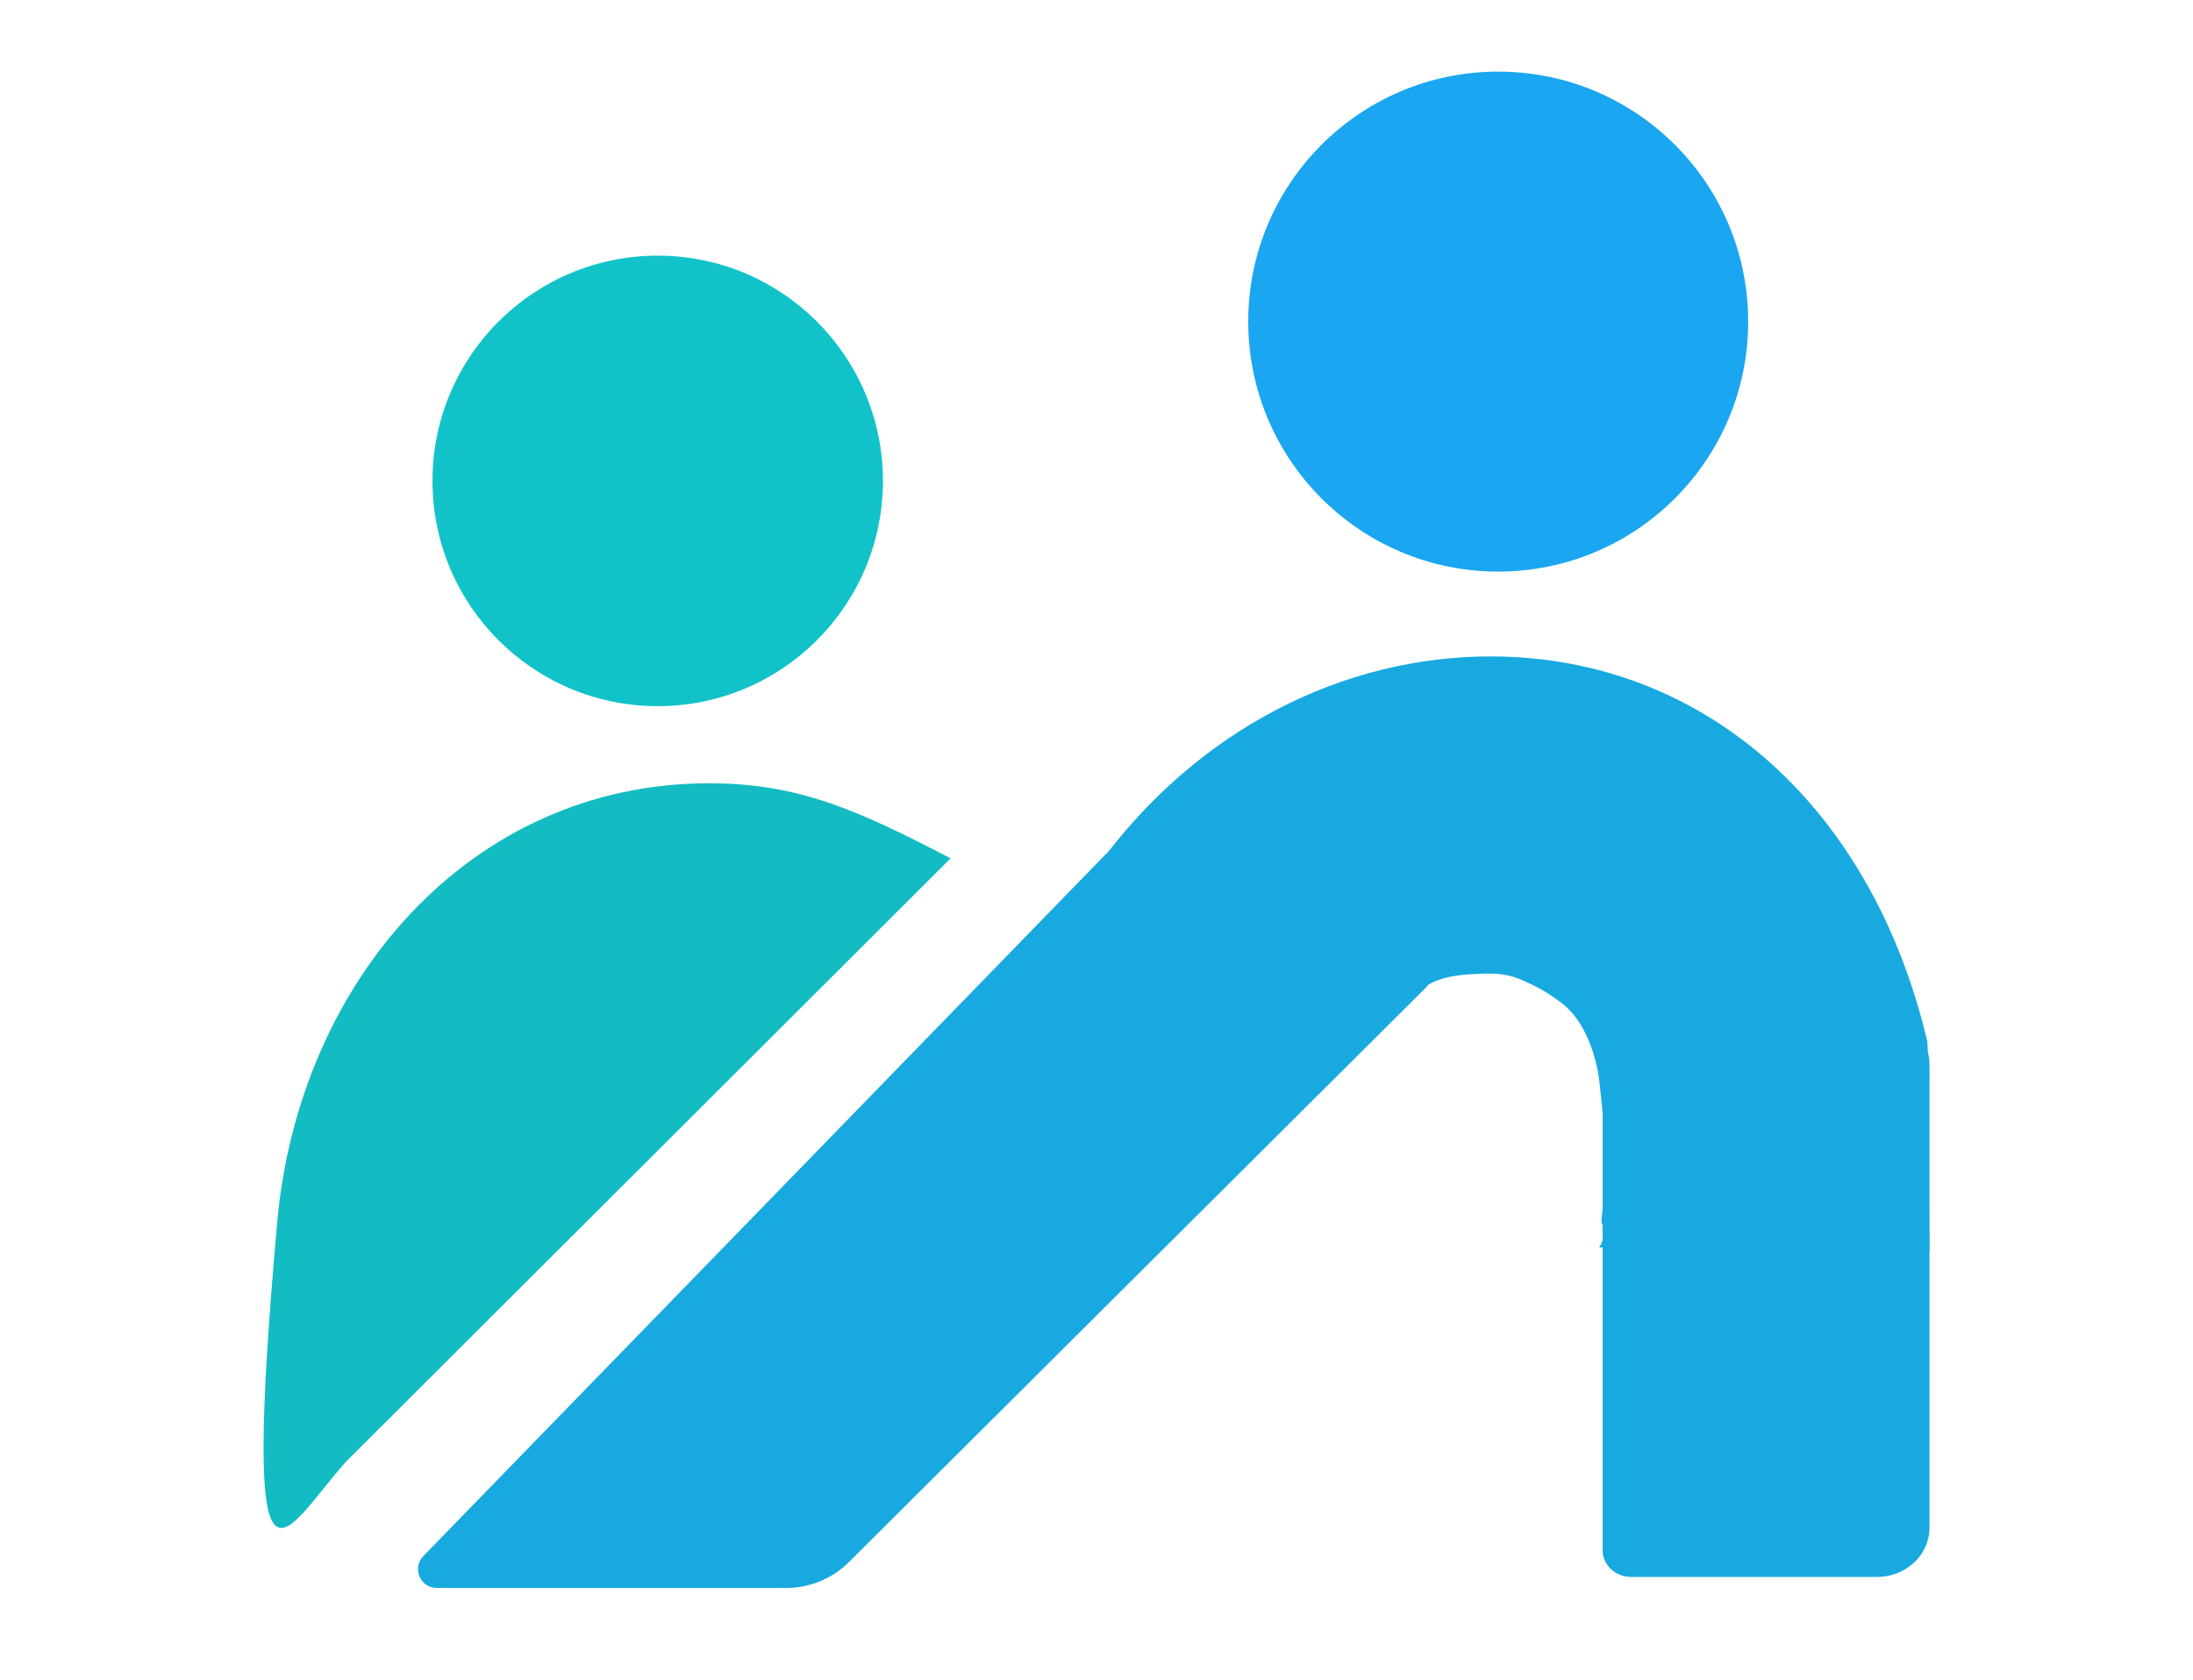
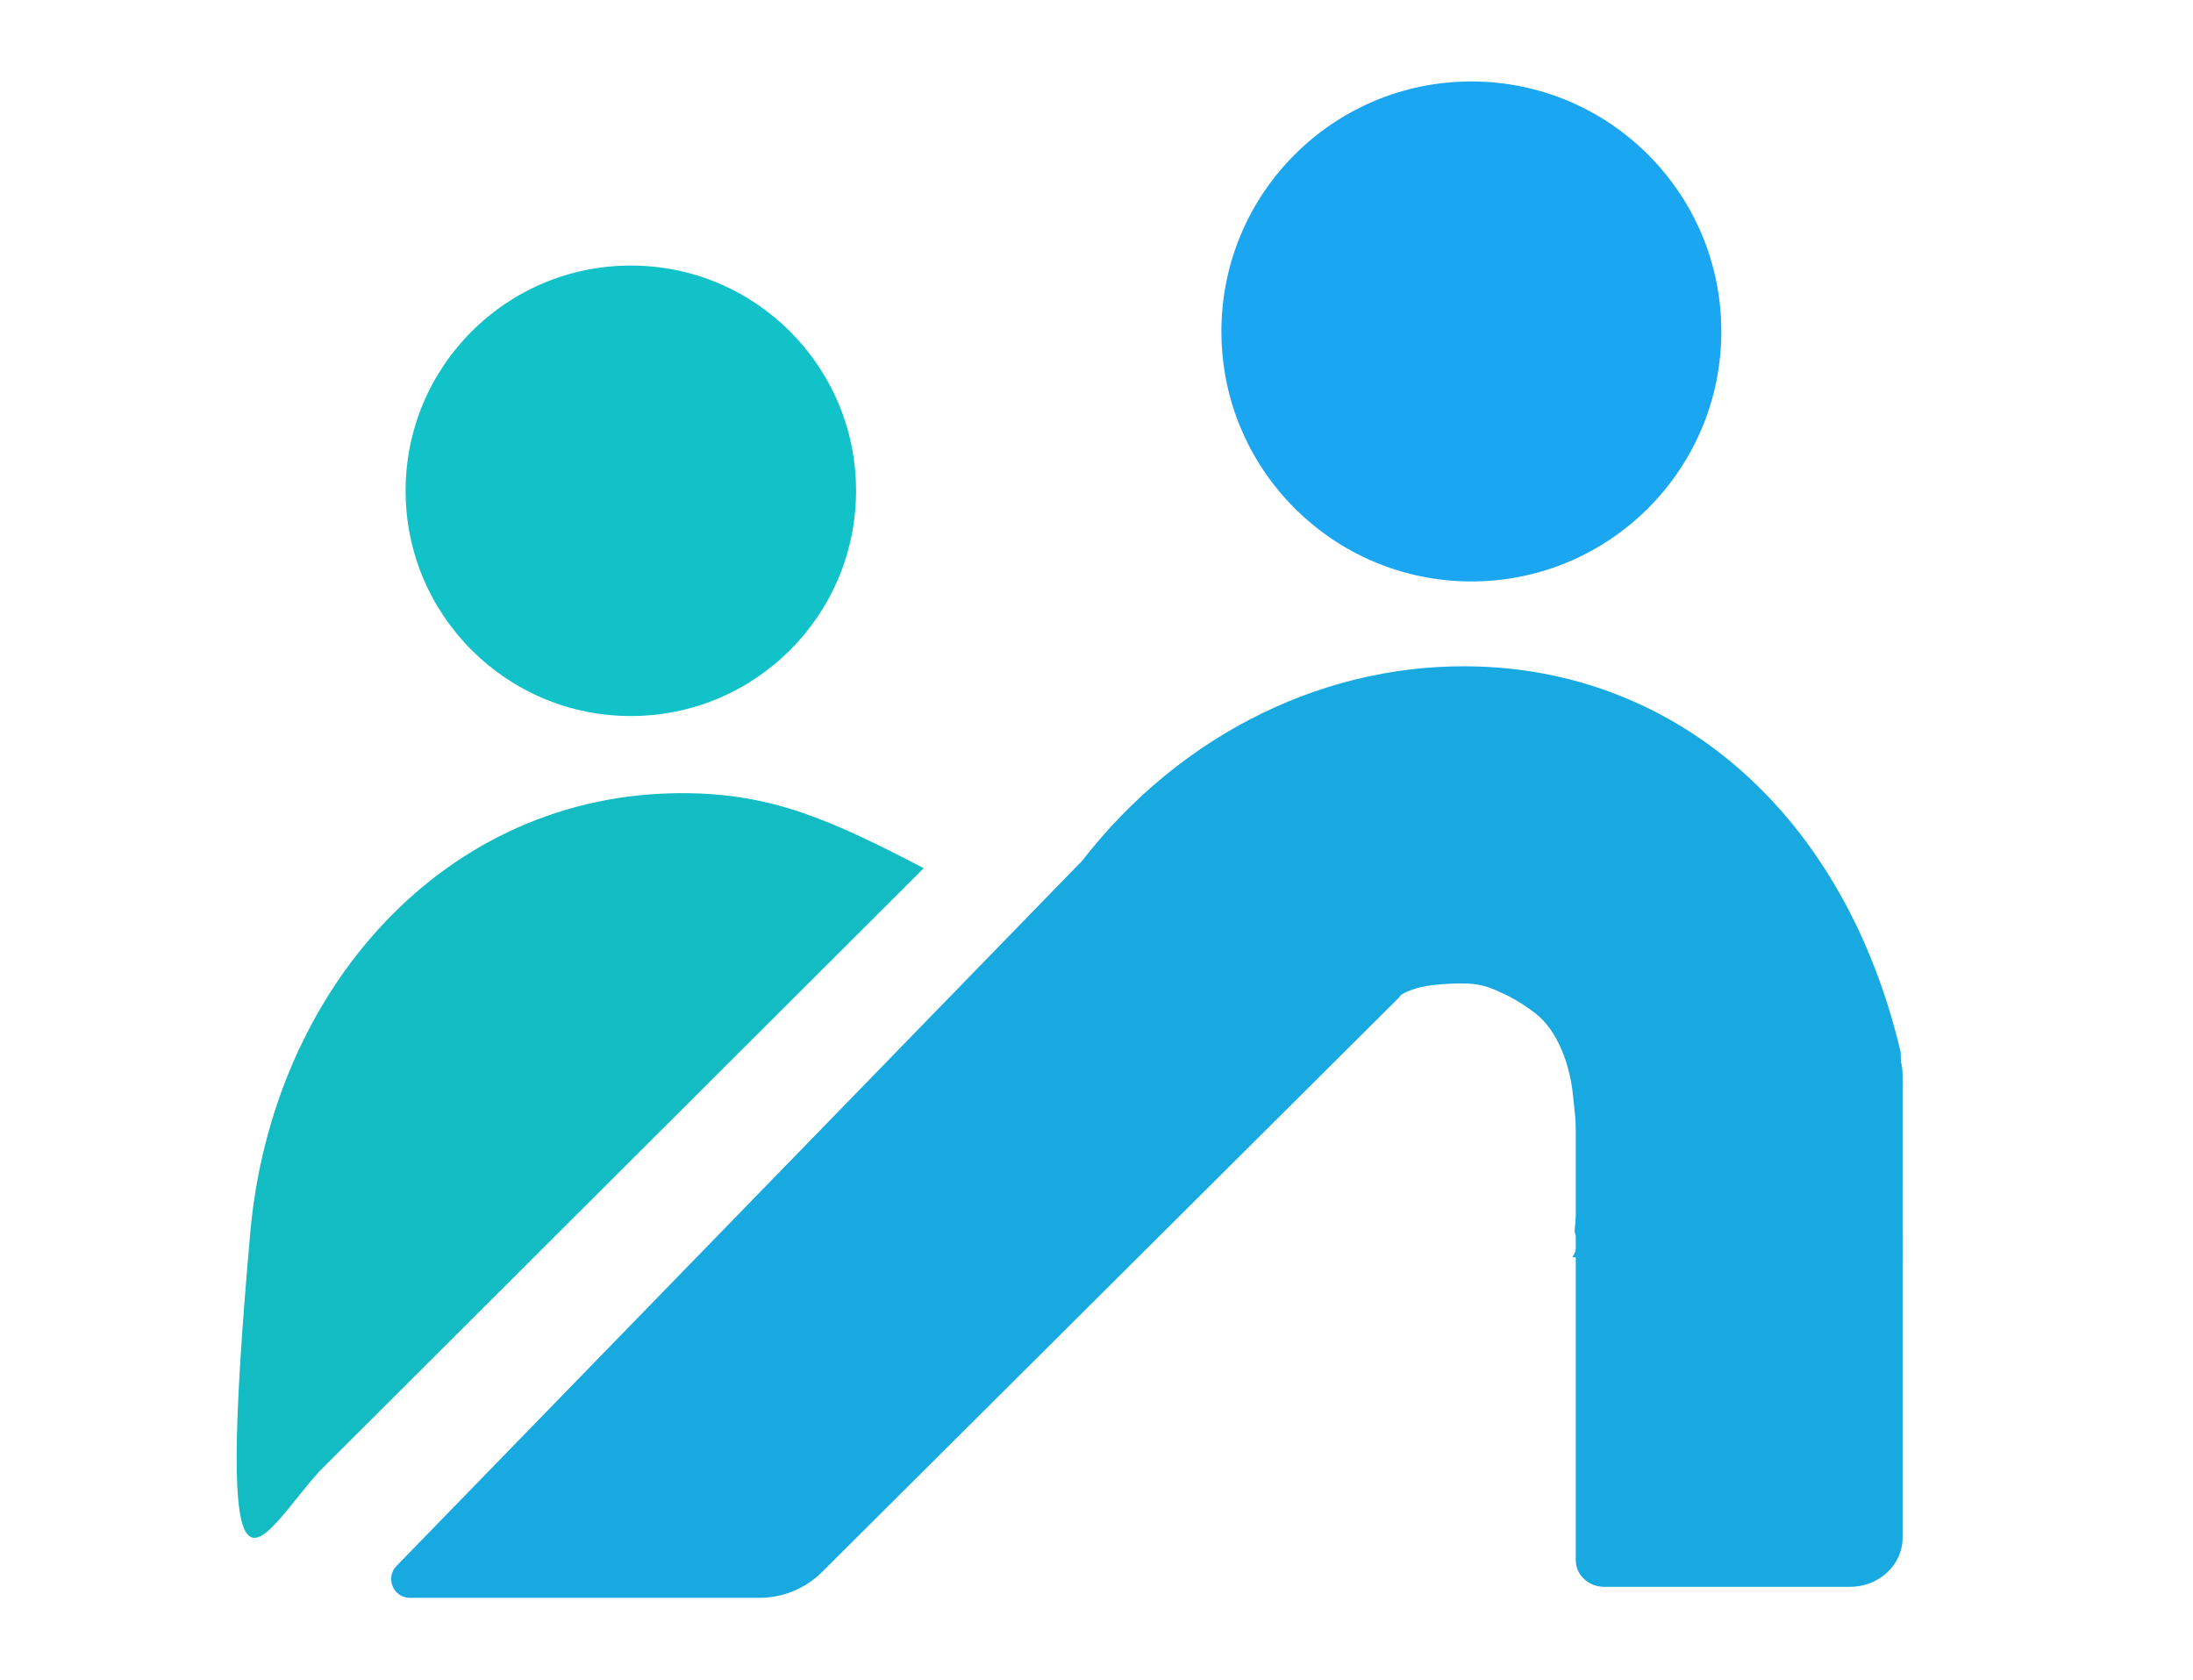
<svg xmlns="http://www.w3.org/2000/svg" id="Layer_1" version="1.1" viewBox="0 0 781 598">
  <defs>
    <style>
      .st0 {
        fill: #18a9e1;
      }

      .st1 {
        fill: #1aa6f1;
      }

      .st2 {
        fill: #12c2c9;
      }

      .st3 {
        fill: #13bcc2;
      }
    </style>
  </defs>
-   <circle class="st2" cx="234.23" cy="171.25" r="80.21" />
-   <circle class="st1" cx="533.56" cy="114.52" r="89.02" />
-   <path class="st0" d="M684.63,450.91c-.31-1.94-.12-4.23,1.04-7.01,1.44-3.46,1.4-7.31.2-10.87-.67-1.99-.65-3.5-.44-4.88-.06-1.95-.1-3.89-.04-5.84.36-12.06.14-24.16,1.19-36.17.09-1.02.26-2.18.57-3.02-.15-.85-.83-11.44-.78-12.3-19.71-83.21-78.06-134.45-149.97-136.97-53.12-1.86-105.73,22.93-141.85,69.67-1.27,1.64-.59,4.05,1.33,4.82l105.14,42.4-90.88,84.14,7.17.42c.2-.48.45-.95.76-1.4.81-2.21,2.36-4.16,4.43-5.27,1.59-.85,3.12-1.81,4.67-2.74,10.39-9.04,19.87-19.14,30.05-28.38,4.04-3.66,7.87-8.43,12.24-11.88.49-1.05,1.17-2.06,2.14-2.98,4.72-4.45,11.5-10.59,18.67-14.94.62-1.24,1.5-2.34,2.63-3.19.85-1.32,2.01-2.43,3.52-3.13.48-1.33,1.36-2.57,2.72-3.59,4.22-3.15,7.6-6.71,12.61-8.63,5.04-1.94,10.58-2.2,15.94-2.45,1.01-.05,2-.03,2.99,0,5.02-.08,9.15,1.1,13.23,3.14,4.4,1.89,8.56,4.49,12.45,7.48,8.08,6.21,12.28,18.66,13.31,28.5.88,8.34,2.08,17.9,1.54,26.68.6,4.53.74,9.02.17,13.64-.2,1.61-.5,3.22-.69,4.83-.16,1.29-.27,2.59-.35,3.89.01.19.01.33.02.49,1.45,3.03.87,6.26-.83,8.8l6.54.38,2.53-72.52,106.58,3.25-2.64,75.48,2.11.12Z" />
-   <path class="st0" d="M502.27,352.23l-87.89,87.26-61.78-1.44c1.93-50.54,16.61-93.03,39.25-125.94l110.42,40.11Z" />
-   <polygon class="st0" points="686.37 370.82 687.15 445.87 580.52 443.38 580.52 370.82 686.37 370.82" />
-   <path class="st3" d="M123.32,520.42c-22.17,24.59-37.83,63.72-24.62-84.97,7.65-86.1,68.87-156.52,153.83-156.52,31.86,0,52.94,9.52,86.01,26.73" />
-   <path class="st0" d="M505.11,340.44c4.76,1.73,6.1,7.86,2.5,11.44l-83.23,82.85-122.06,121.53c-5.93,5.9-13.94,9.2-22.29,9.2h-124.48c-5.91,0-8.9-7.12-4.78-11.35l243-249.91c1.89-1.95,4.75-2.6,7.3-1.67h0s104.05,37.9,104.05,37.9Z" />
-   <path class="st0" d="M670.89,362.45c8.98,0,16.26,7.45,16.26,16.63v164.97c0,9.66-8.37,17.5-18.7,17.5h-87.56c-5.6,0-10.14-4.25-10.14-9.5v-172.96c0-9.19,7.28-16.63,16.26-16.63h83.88Z" />
+   <circle class="st2" cx="224.66" cy="174.77" r="80.21" />
+   <circle class="st1" cx="524" cy="118.03" r="89.02" />
+   <path class="st0" d="M675.07,454.42c-.31-1.94-.12-4.23,1.04-7.01,1.44-3.46,1.4-7.31.2-10.87-.67-1.99-.65-3.5-.44-4.88-.06-1.95-.1-3.89-.04-5.84.36-12.06.14-24.16,1.19-36.17.09-1.02.26-2.18.57-3.02-.15-.85-.83-11.44-.78-12.3-19.71-83.21-78.06-134.45-149.97-136.97-53.12-1.86-105.73,22.93-141.85,69.67-1.27,1.64-.59,4.05,1.33,4.82l105.14,42.4-90.88,84.14,7.17.42c.2-.48.45-.95.76-1.4.81-2.21,2.36-4.16,4.43-5.27,1.59-.85,3.12-1.81,4.67-2.74,10.39-9.04,19.87-19.14,30.05-28.38,4.04-3.66,7.87-8.43,12.24-11.88.49-1.05,1.17-2.06,2.14-2.98,4.72-4.45,11.5-10.59,18.67-14.94.62-1.24,1.5-2.34,2.63-3.19.85-1.32,2.01-2.43,3.52-3.13.48-1.33,1.36-2.57,2.72-3.59,4.22-3.15,7.6-6.71,12.61-8.63,5.04-1.94,10.58-2.2,15.94-2.45,1.01-.05,2-.03,2.99,0,5.02-.08,9.15,1.1,13.23,3.14,4.4,1.89,8.56,4.49,12.45,7.48,8.08,6.21,12.28,18.66,13.31,28.5.88,8.34,2.08,17.9,1.54,26.68.6,4.53.74,9.02.17,13.64-.2,1.61-.5,3.22-.69,4.83-.16,1.29-.27,2.59-.35,3.89.01.19.01.33.02.49,1.45,3.03.87,6.26-.83,8.8l6.54.38,2.53-72.52,106.58,3.25-2.64,75.48,2.11.12Z" />
+   <path class="st0" d="M492.7,355.75l-87.89,87.26-61.78-1.44c1.93-50.54,16.61-93.03,39.25-125.94l110.42,40.11Z" />
+   <polygon class="st0" points="676.81 374.33 677.58 449.39 570.96 446.9 570.96 374.33 676.81 374.33" />
+   <path class="st3" d="M113.75,523.93c-22.17,24.59-37.83,63.72-24.62-84.97,7.65-86.1,68.87-156.52,153.83-156.52,31.86,0,52.94,9.52,86.01,26.73" />
+   <path class="st0" d="M495.55,343.96c4.76,1.73,6.1,7.86,2.5,11.44l-83.23,82.85-122.06,121.53c-5.93,5.9-13.94,9.2-22.29,9.2h-124.48c-5.91,0-8.9-7.12-4.78-11.35l243-249.91c1.89-1.95,4.75-2.6,7.3-1.67h0s104.05,37.9,104.05,37.9Z" />
+   <path class="st0" d="M661.32,365.97c8.98,0,16.26,7.45,16.26,16.63v164.97c0,9.66-8.37,17.5-18.7,17.5h-87.56c-5.6,0-10.14-4.25-10.14-9.5v-172.96c0-9.19,7.28-16.63,16.26-16.63h83.88Z" />
</svg>
